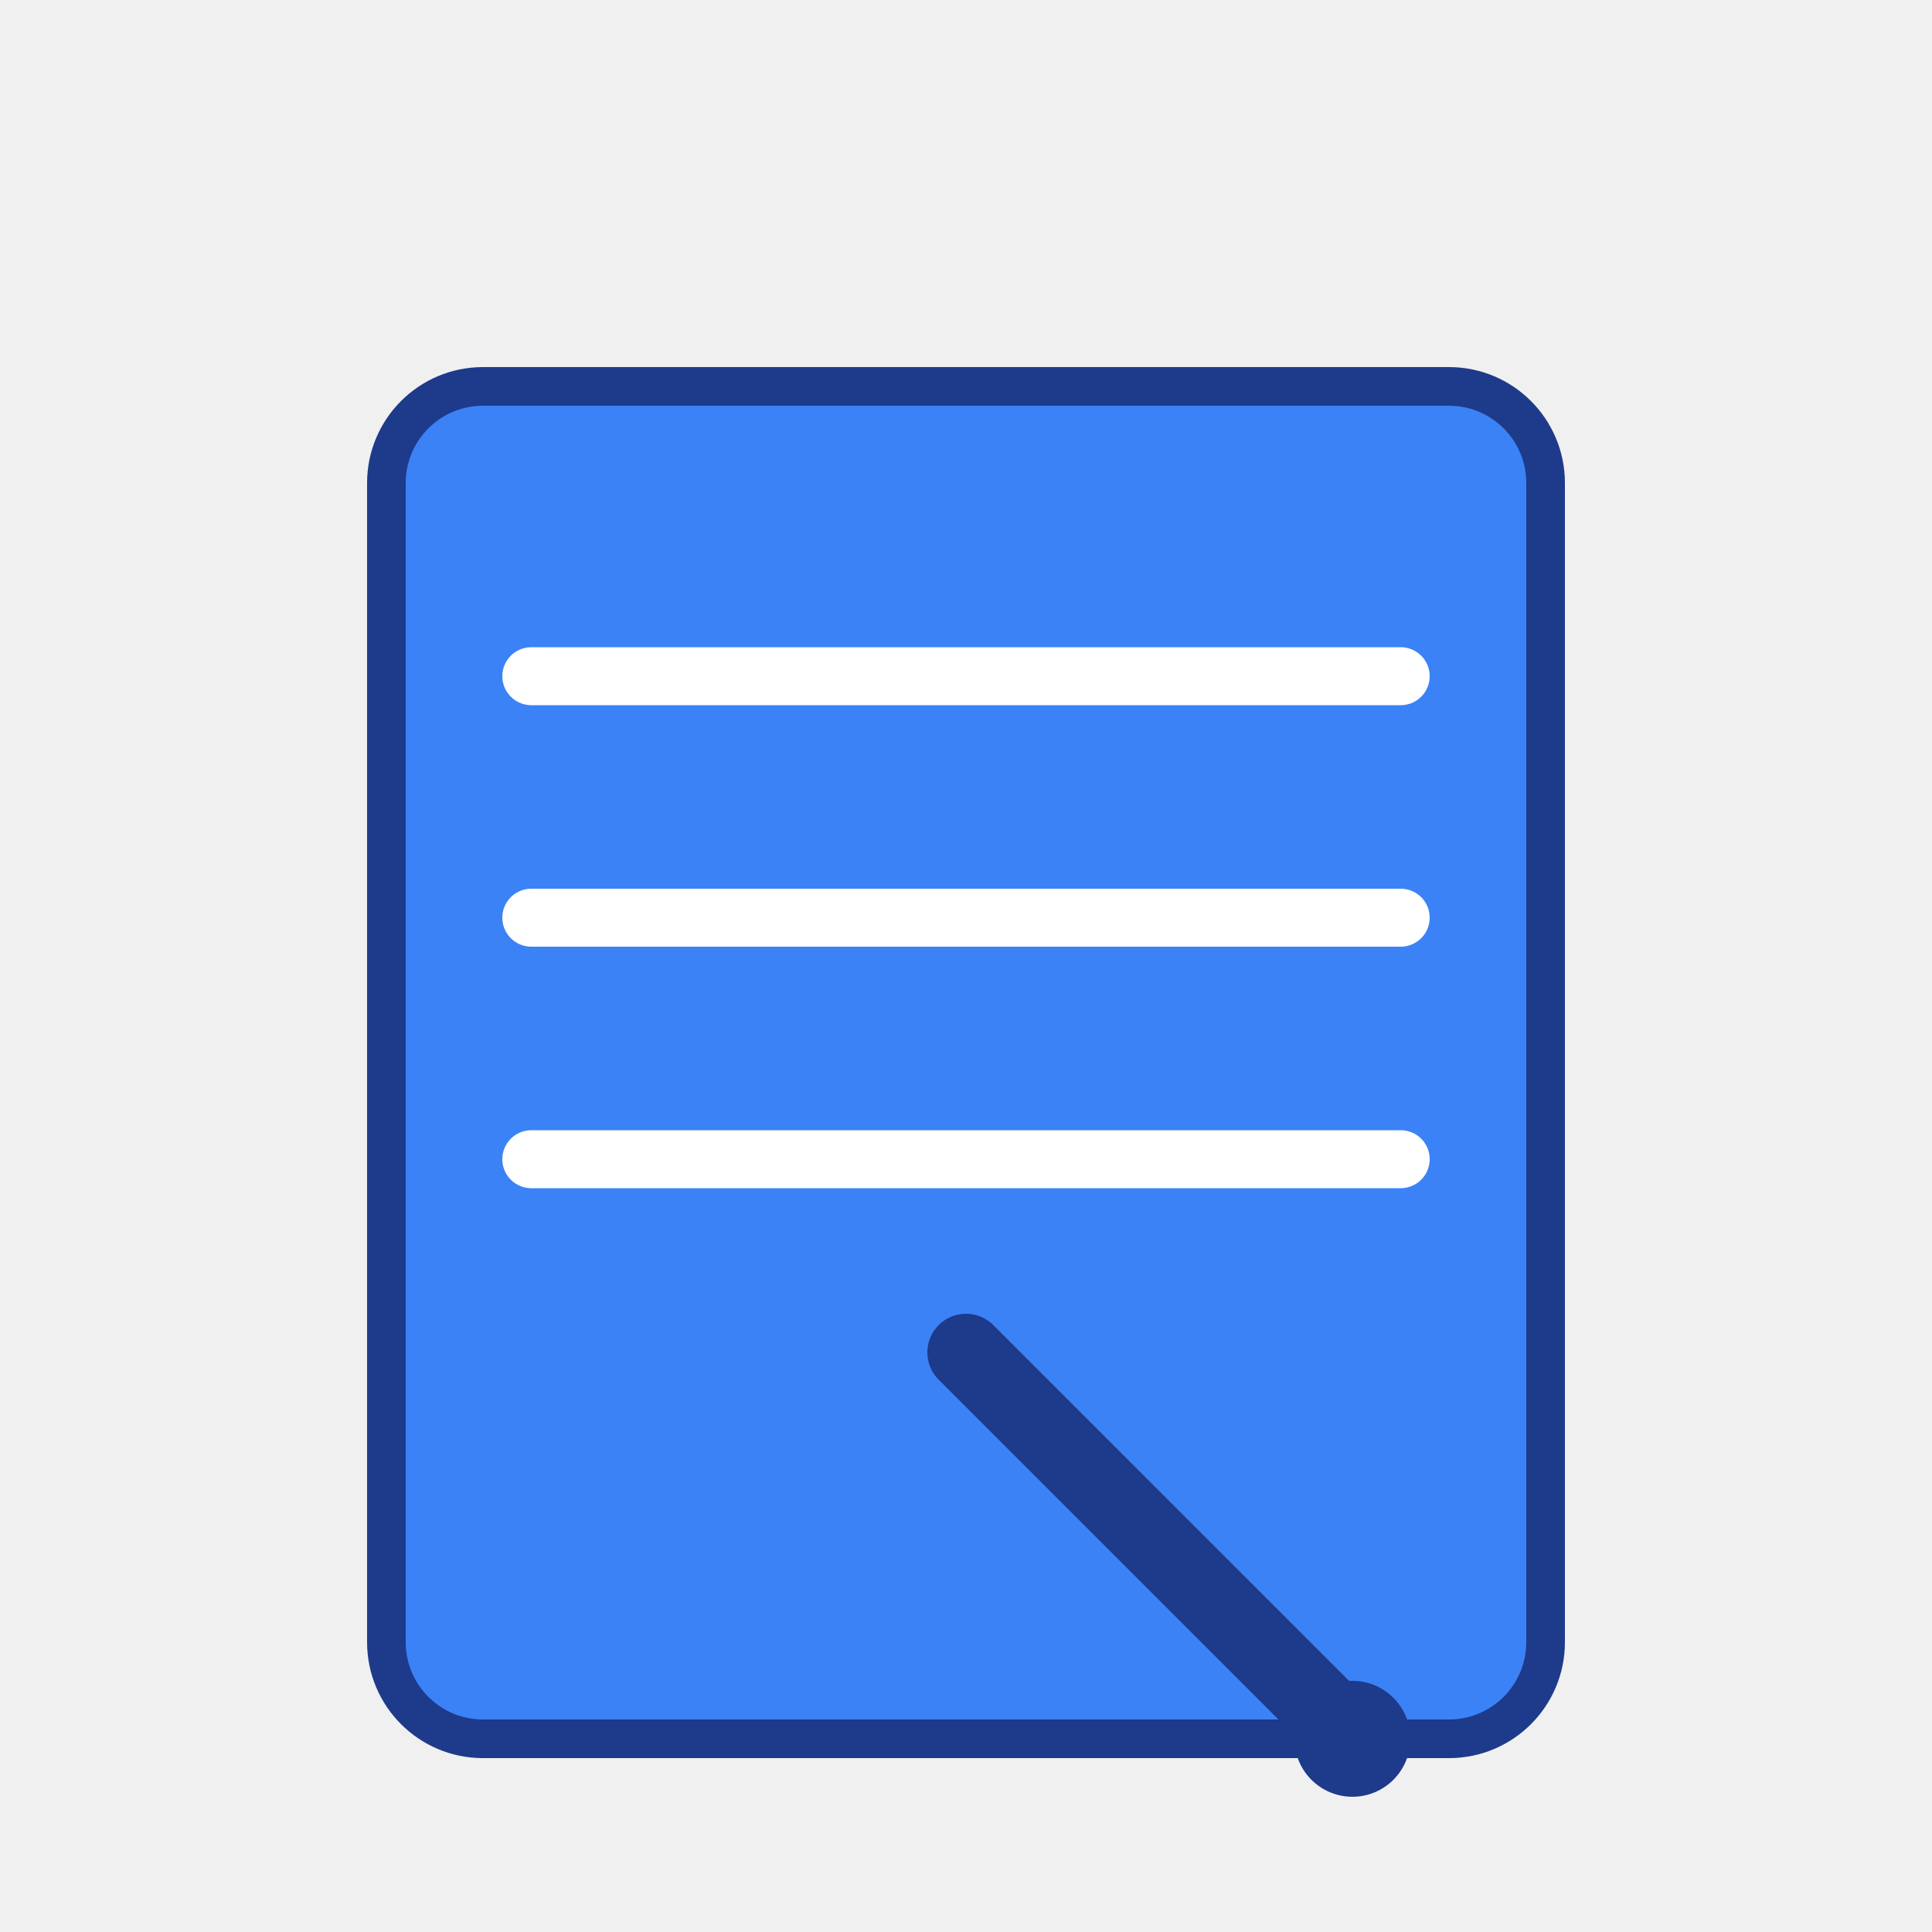
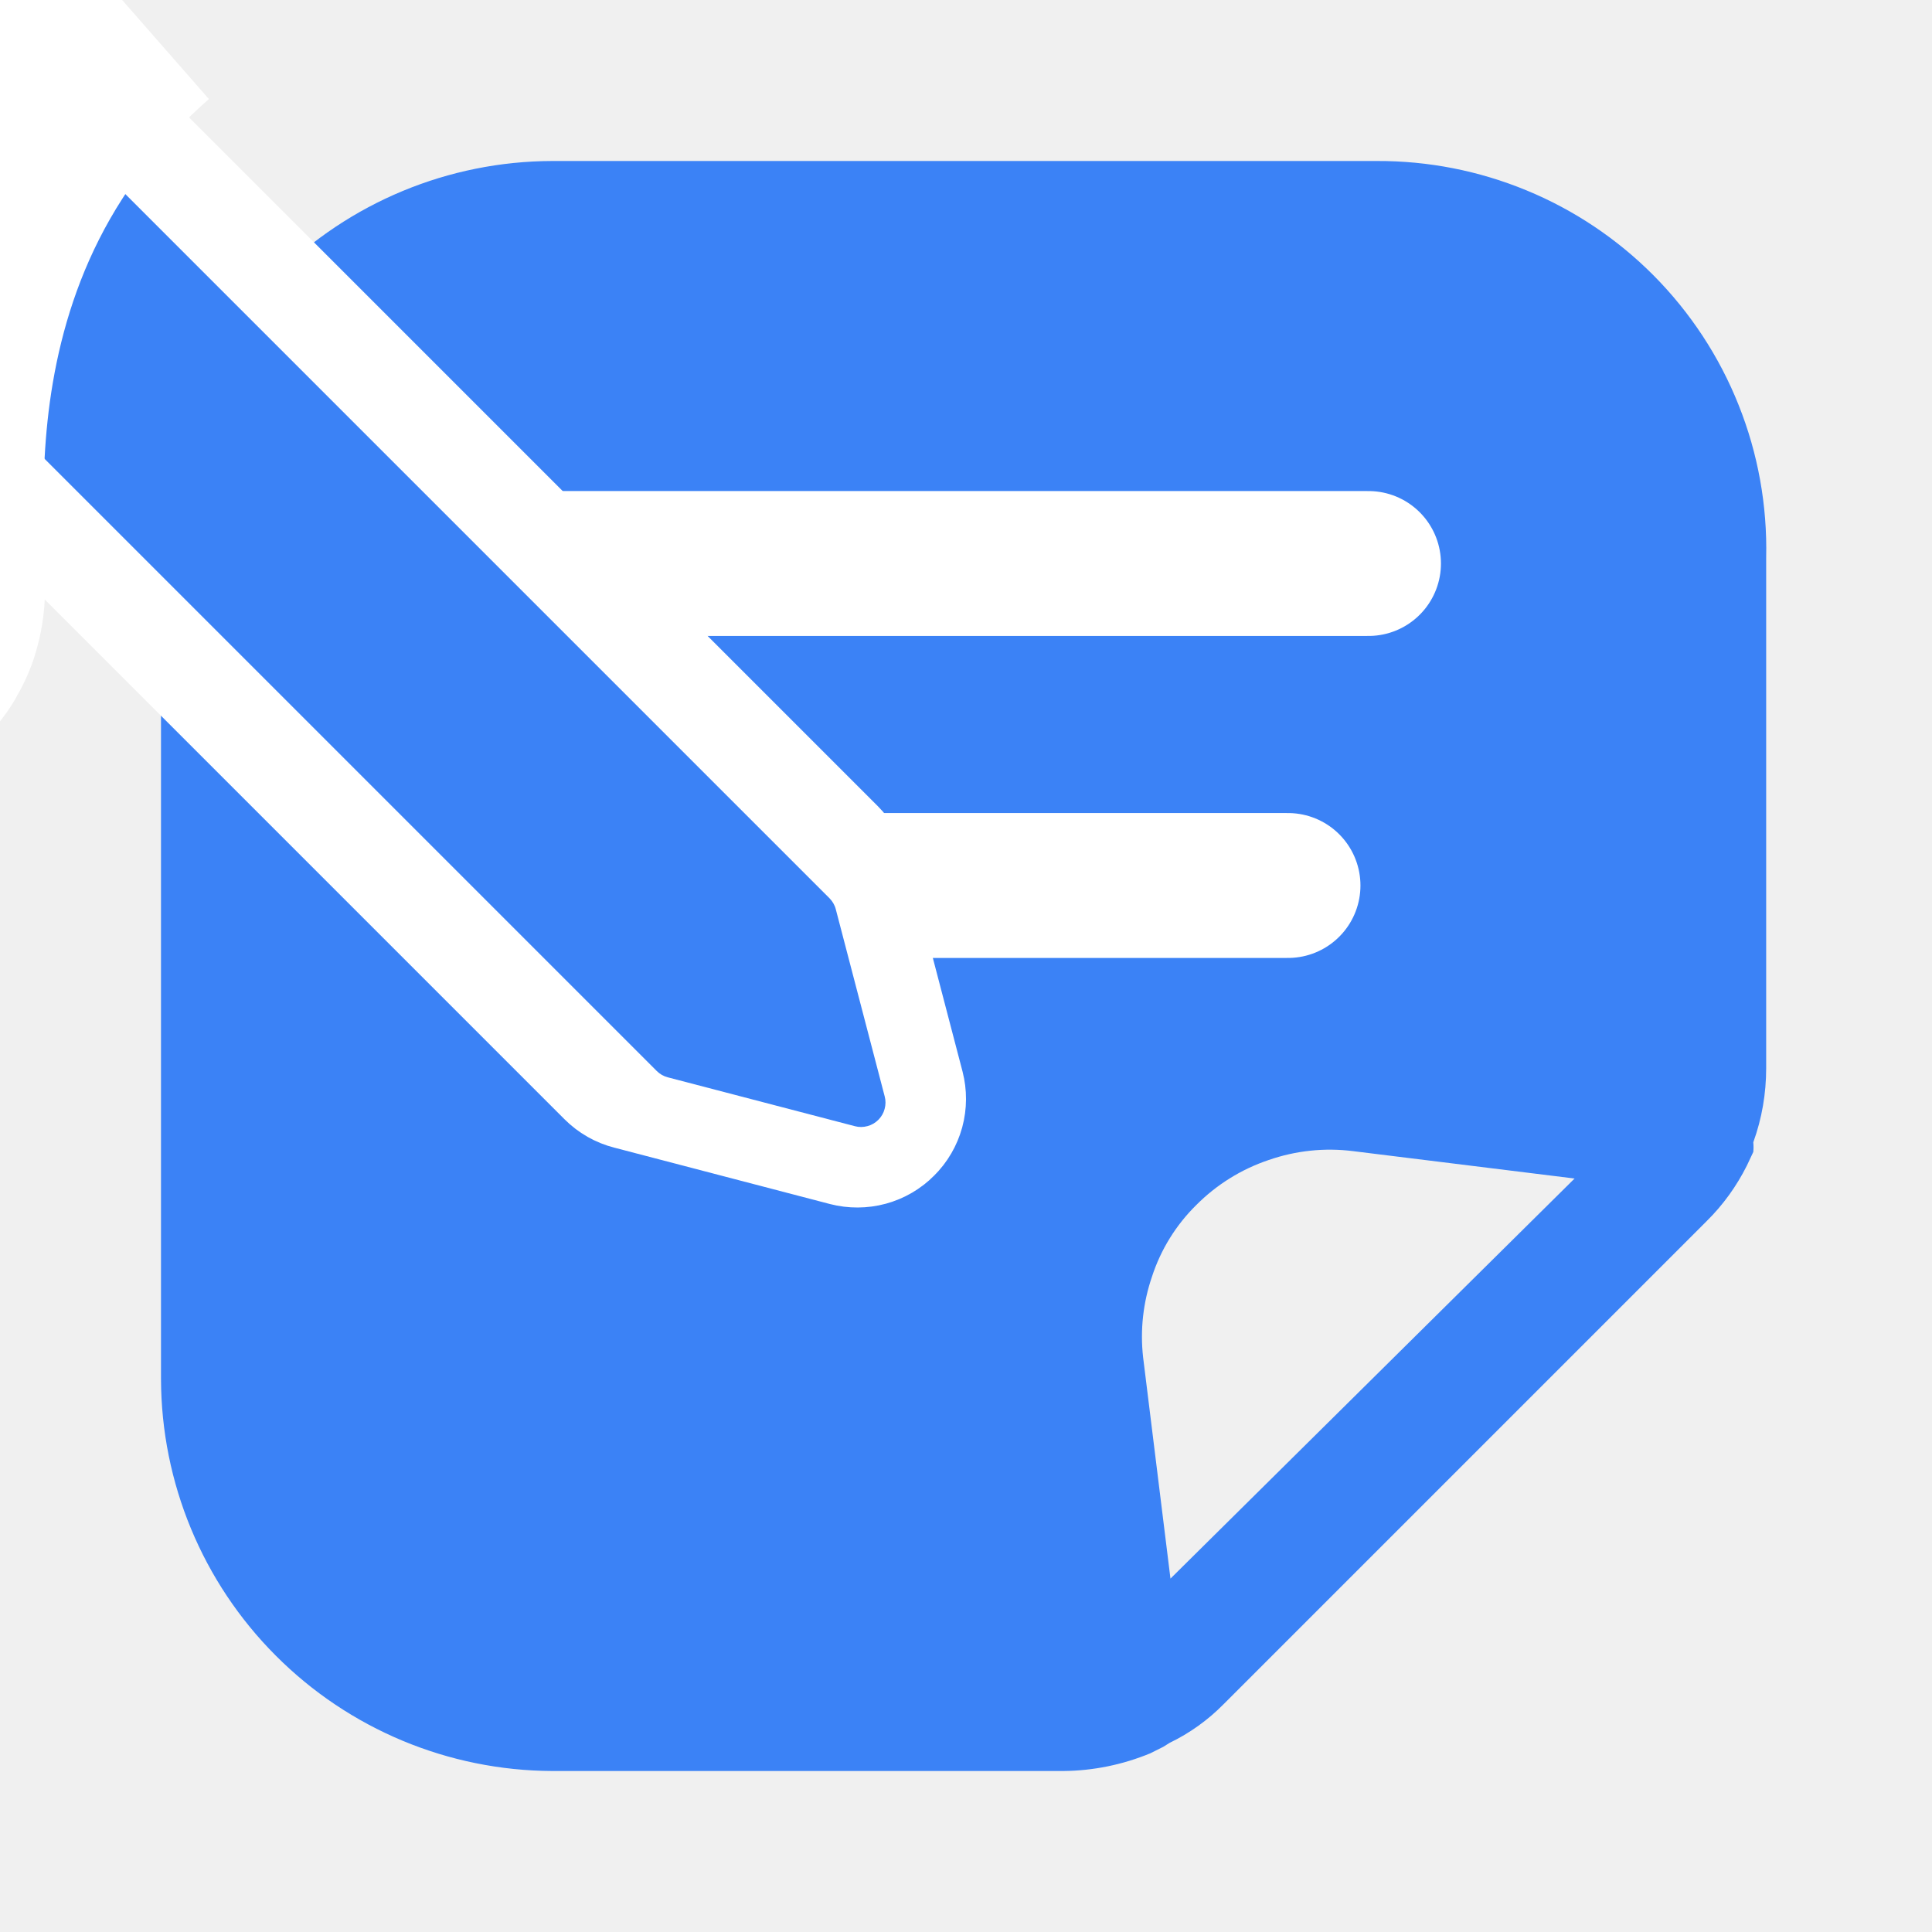
- <svg xmlns="http://www.w3.org/2000/svg" width="200" height="200" viewBox="0 0 200 200" fill="none">
-   <rect width="200" height="200" fill="transparent" />
-   <rect x="40" y="40" width="120" height="140" rx="10" fill="#3b82f6" stroke="#1e3a8a" stroke-width="4" />
-   <line x1="55" y1="70" x2="145" y2="70" stroke="white" stroke-width="6" stroke-linecap="round" />
-   <line x1="55" y1="95" x2="145" y2="95" stroke="white" stroke-width="6" stroke-linecap="round" />
-   <line x1="55" y1="120" x2="145" y2="120" stroke="white" stroke-width="6" stroke-linecap="round" />
-   <path d="M100 140L140 180" stroke="#1e3a8a" stroke-width="8" stroke-linecap="round" />
-   <circle cx="140" cy="180" r="6" fill="#1e3a8a" />
+ <svg xmlns="http://www.w3.org/2000/svg" width="24" height="24" viewBox="0 0 24 24" fill="none">
+   <g clip-path="url(#clip0_24932_285)">
+     <path d="M20.54 3.42C20.089 2.967 19.553 2.608 18.963 2.365C18.372 2.121 17.739 1.997 17.1 2H6.86C5.572 2.003 4.337 2.516 3.426 3.426C2.516 4.337 2.003 5.572 2 6.86V17.13C2.003 18.419 2.515 19.655 3.426 20.567C4.336 21.48 5.571 21.995 6.86 22H13.21C13.58 21.997 13.947 21.922 14.29 21.78L14.45 21.7L14.53 21.65C14.779 21.53 15.006 21.367 15.2 21.17L21.2 15.17C21.403 14.97 21.572 14.736 21.7 14.48L21.78 14.31C21.784 14.27 21.784 14.23 21.78 14.19C21.887 13.895 21.94 13.584 21.94 13.27V6.93C21.955 6.281 21.839 5.635 21.598 5.032C21.358 4.429 20.998 3.881 20.54 3.42ZM14.54 19.61L14.2 16.86C14.162 16.523 14.2 16.181 14.31 15.86C14.419 15.524 14.608 15.218 14.86 14.97C15.112 14.716 15.421 14.524 15.76 14.41C16.097 14.293 16.456 14.255 16.81 14.3L19.56 14.64L14.54 19.61Z" fill="#3B82F6" />
+     <path d="M6 7L17 7" stroke="white" stroke-width="1.8" stroke-linecap="round" />
+     <path d="M6 11L16 11" stroke="white" stroke-width="1.8" stroke-linecap="round" />
+     <path d="M-1.421 -0.897C-1.453 -0.93 -1.492 -0.956 -1.535 -0.973C-1.577 -0.991 -1.623 -1 -1.669 -1C-1.715 -1 -1.761 -0.991 -1.803 -0.973C-1.846 -0.956 -1.884 -0.93 -1.917 -0.897L-3.898 1.085C-3.963 1.15 -4 1.239 -4 1.332C-4 1.425 -3.963 1.514 -3.898 1.579L7.72 13.197C7.764 13.241 7.82 13.273 7.88 13.288L10.561 13.989C10.62 14.004 10.683 14.004 10.742 13.988C10.8 13.972 10.854 13.941 10.897 13.897C10.941 13.854 10.972 13.8 10.988 13.742C11.004 13.683 11.004 13.621 10.989 13.562L10.288 10.881C10.273 10.82 10.241 10.765 10.197 10.721L-1.421 -0.897Z" fill="white" stroke="white" stroke-width="2" />
+     <path d="M0.235 1.089C0.207 1.061 0.174 1.038 0.137 1.023C0.1 1.008 0.06 1 0.02 1C-0.02 1 -0.059 1.008 -0.096 1.023C-0.133 1.038 -0.166 1.061 -0.195 1.089L-1.911 2.807C-1.968 2.864 -2 2.941 -2 3.021C-2 3.101 -1.968 3.178 -1.911 3.235L8.158 13.304C8.196 13.342 8.244 13.37 8.296 13.383L10.62 13.99C10.671 14.004 10.725 14.003 10.776 13.989C10.827 13.976 10.874 13.948 10.911 13.911C10.948 13.874 10.976 13.827 10.989 13.776C11.003 13.725 11.004 13.671 10.99 13.62L10.383 11.297C10.37 11.244 10.342 11.197 10.304 11.158C6.372 7.226 4.167 5.021 0.235 1.089Z" fill="#3B82F6" />
+     <path d="M0.948 -0.65C-3.143 2.933 -1.544 8.08 -2.052 7.35" stroke="white" stroke-width="5" />
+   </g>
+   <defs>
+     <clipPath id="clip0_24932_285">
+       <rect width="24" height="24" fill="white" />
+     </clipPath>
+   </defs>
</svg>
